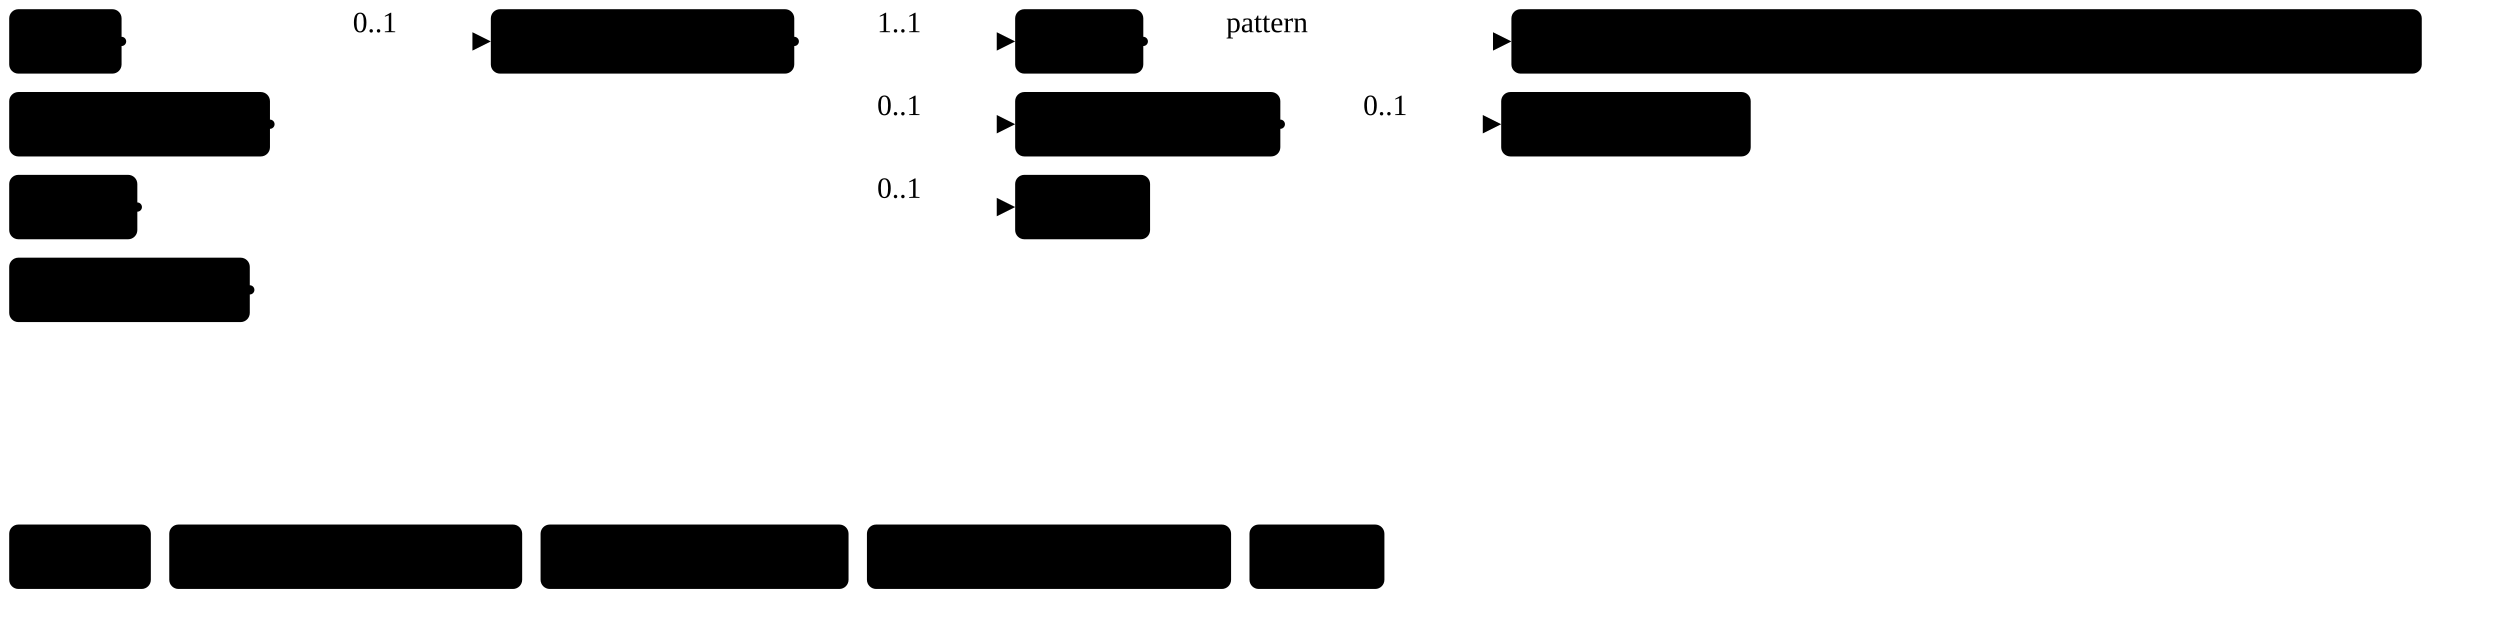
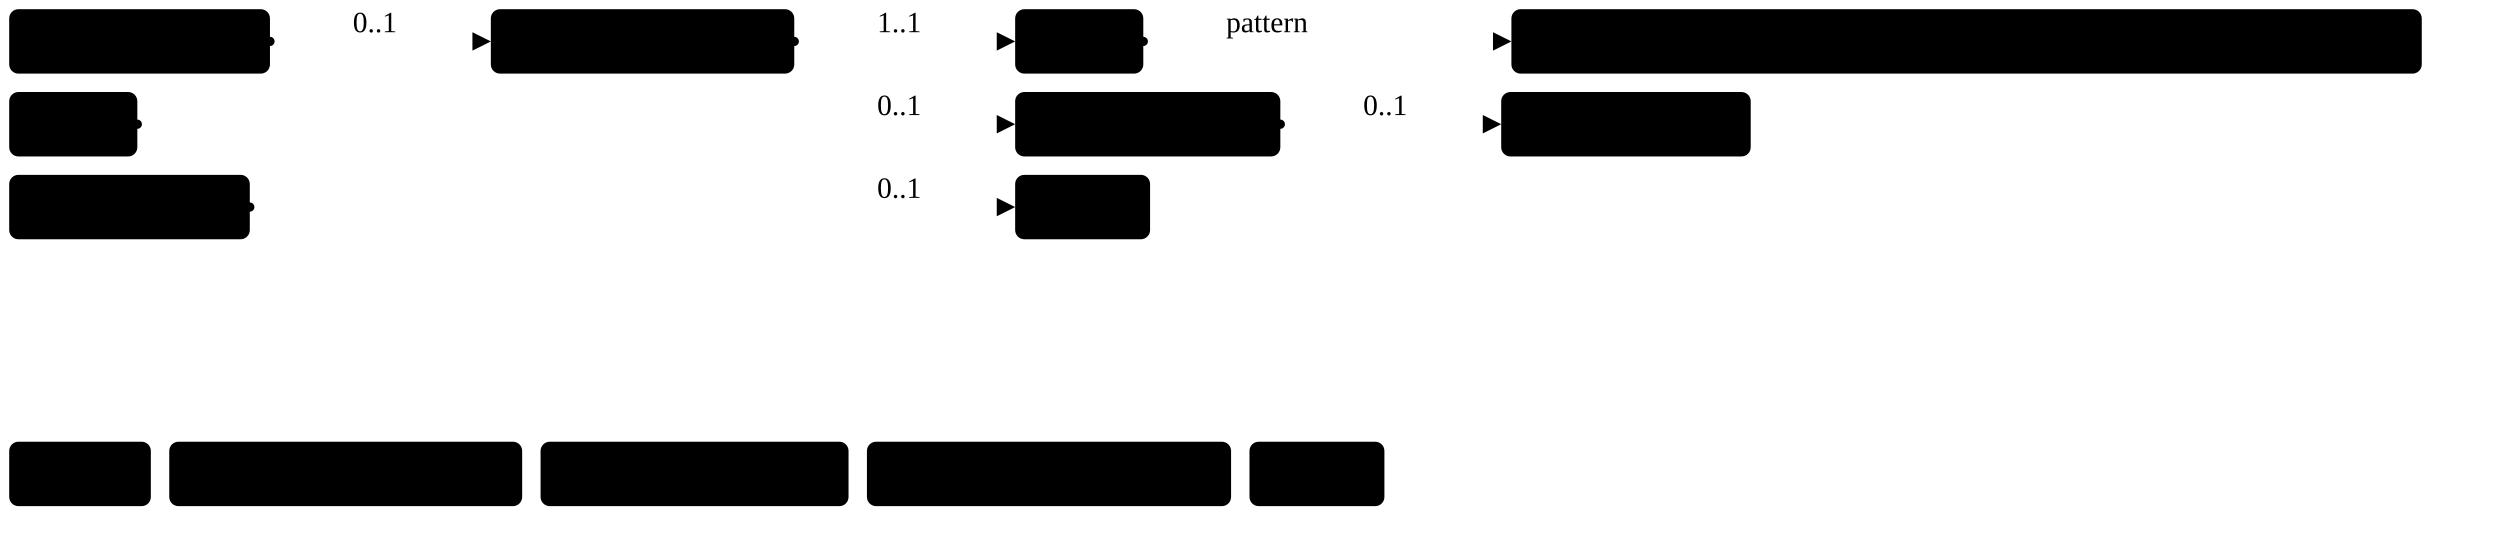
- <svg xmlns="http://www.w3.org/2000/svg" version="1.1" width="1018.74" height="255">
+ <svg xmlns="http://www.w3.org/2000/svg" version="1.1" width="1018.74" height="221.25">
  <defs>
    <marker id="arrowStart" markerWidth="3.75" markerHeight="3.75" markerUnits="px" refX="1.88" refY="1.88">
      <circle class="connector" cx="1.88" cy="1.88" r="1.88" />
    </marker>
    <marker id="arrowEnd" markerWidth="7.5" markerHeight="7.5" markerUnits="px" refX="7.5" refY="3.75">
      <polygon class="connector" points="0 0 7.5 3.75 0 7.5" />
    </marker>
  </defs>
  <g>
    <g transform="translate(3.75 3.75)">
-       <a href="StructureDefinition-CystAbnormality.html" target="_top">
-         <rect class="profile" x="0" y="0" width="45.79" height="26.25" rx="3.75" ry="3.75" />
-       </a>
-       <a href="StructureDefinition-CystAbnormality.html" target="_top">
-         <text x="5.62" y="18.75" text-anchor="left" class="profile">Cyst</text>
-       </a>
-     </g>
-     <g transform="translate(3.75 37.5)">
      <a href="StructureDefinition-LymphNodeAbnormality.html" target="_top">
        <rect class="profile" x="0" y="0" width="106.26" height="26.25" rx="3.75" ry="3.75" />
      </a>
      <a href="StructureDefinition-LymphNodeAbnormality.html" target="_top">
        <text x="5.62" y="18.75" text-anchor="left" class="profile">Lymph Node</text>
      </a>
    </g>
-     <g transform="translate(3.75 71.25)">
+     <g transform="translate(3.75 37.5)">
      <a href="StructureDefinition-MassAbnormality.html" target="_top">
        <rect class="profile" x="0" y="0" width="52.21" height="26.25" rx="3.75" ry="3.75" />
      </a>
      <a href="StructureDefinition-MassAbnormality.html" target="_top">
        <text x="5.62" y="18.75" text-anchor="left" class="profile">Mass</text>
      </a>
    </g>
-     <g transform="translate(3.75 105)">
+     <g transform="translate(3.75 71.25)">
      <a href="StructureDefinition-SkinLesionAbnormality.html" target="_top">
        <rect class="profile" x="0" y="0" width="98.04" height="26.25" rx="3.75" ry="3.75" />
      </a>
      <a href="StructureDefinition-SkinLesionAbnormality.html" target="_top">
        <text x="5.62" y="18.75" text-anchor="left" class="profile">Skin Lesion</text>
      </a>
    </g>
    <line class="connector" marker-end="url(#arrowEnd)" x1="140.01" y1="16.88" x2="200.01" y2="16.88" />
    <text x="143.76" y="13.12" text-anchor="right" class="lhsText">0..1</text>
-     <line class="connector" marker-start="url(#arrowStart)" x1="49.54" y1="16.88" x2="140.01" y2="16.88" />
-     <line class="connector" marker-start="url(#arrowStart)" x1="110.01" y1="50.62" x2="140.01" y2="50.62" />
-     <line class="connector" marker-start="url(#arrowStart)" x1="55.96" y1="84.38" x2="140.01" y2="84.38" />
-     <line class="connector" marker-start="url(#arrowStart)" x1="101.79" y1="118.12" x2="140.01" y2="118.12" />
-     <line class="connector" x1="140.01" y1="16.88" x2="140.01" y2="118.12" />
+     <line class="connector" marker-start="url(#arrowStart)" x1="110.01" y1="16.88" x2="140.01" y2="16.88" />
+     <line class="connector" marker-start="url(#arrowStart)" x1="55.96" y1="50.62" x2="140.01" y2="50.62" />
+     <line class="connector" marker-start="url(#arrowStart)" x1="101.79" y1="84.38" x2="140.01" y2="84.38" />
+     <line class="connector" x1="140.01" y1="16.88" x2="140.01" y2="84.38" />
  </g>
  <g>
    <g transform="translate(200.01 3.75)">
      <a href="StructureDefinition-TumorSatellite.html" target="_top">
        <rect class="focus" x="0" y="0" width="123.65" height="26.25" rx="3.75" ry="3.75" />
      </a>
      <a href="StructureDefinition-TumorSatellite.html" target="_top">
        <text x="5.62" y="18.75" text-anchor="left" class="focus">Tumor Satellite</text>
      </a>
    </g>
    <line class="connector" marker-end="url(#arrowEnd)" x1="353.67" y1="16.88" x2="413.67" y2="16.88" />
    <text x="357.42" y="13.12" text-anchor="right" class="lhsText">1..1</text>
    <line class="connector" marker-end="url(#arrowEnd)" x1="353.67" y1="50.62" x2="413.67" y2="50.62" />
    <text x="357.42" y="46.88" text-anchor="right" class="lhsText">0..1</text>
    <line class="connector" marker-end="url(#arrowEnd)" x1="353.67" y1="84.38" x2="413.67" y2="84.38" />
    <text x="357.42" y="80.62" text-anchor="right" class="lhsText">0..1</text>
    <line class="connector" marker-start="url(#arrowStart)" x1="323.67" y1="16.88" x2="353.67" y2="16.88" />
    <line class="connector" x1="353.67" y1="16.88" x2="353.67" y2="84.38" />
  </g>
  <g>
    <g transform="translate(413.67 3.75)">
      <a href="StructureDefinition-TumorSatellite-definitions.html#Observation.code" target="_top">
        <rect class="element" x="0" y="0" width="52.22" height="26.25" rx="3.75" ry="3.75" />
      </a>
      <a href="StructureDefinition-TumorSatellite-definitions.html#Observation.code" target="_top">
        <text x="5.62" y="18.75" text-anchor="left" class="element">Code</text>
      </a>
    </g>
    <line class="connector" marker-end="url(#arrowEnd)" x1="495.89" y1="16.88" x2="615.89" y2="16.88" />
    <text x="499.64" y="13.12" text-anchor="right" class="lhsText">pattern </text>
    <line class="connector" marker-start="url(#arrowStart)" x1="465.89" y1="16.88" x2="495.89" y2="16.88" />
    <line class="connector" x1="495.89" y1="16.88" x2="495.89" y2="16.88" />
  </g>
  <g>
    <g transform="translate(615.89 3.75)">
      <a href="CodeSystem-ObservationCodesCS.html" target="_top">
        <rect class="value" x="0" y="0" width="370.97" height="26.25" rx="3.75" ry="3.75" />
      </a>
      <a href="CodeSystem-ObservationCodesCS.html" target="_top">
        <text x="5.62" y="18.75" text-anchor="left" class="value">ObservationCodesCS#tumorSatelliteObservation</text>
      </a>
    </g>
  </g>
  <g>
    <g transform="translate(413.67 37.5)">
      <a href="StructureDefinition-TumorSatellite-definitions.html#Observation.derivedFrom" target="_top">
        <rect class="element" x="0" y="0" width="108.06" height="26.25" rx="3.75" ry="3.75" />
      </a>
      <a href="StructureDefinition-TumorSatellite-definitions.html#Observation.derivedFrom" target="_top">
        <text x="5.62" y="18.75" text-anchor="left" class="element">DerivedFrom</text>
      </a>
    </g>
    <line class="connector" marker-end="url(#arrowEnd)" x1="551.73" y1="50.62" x2="611.73" y2="50.62" />
    <text x="555.48" y="46.88" text-anchor="right" class="lhsText">0..1</text>
    <line class="connector" marker-start="url(#arrowStart)" x1="521.73" y1="50.62" x2="551.73" y2="50.62" />
    <line class="connector" x1="551.73" y1="50.62" x2="551.73" y2="50.62" />
  </g>
  <g>
    <g transform="translate(611.73 37.5)">
      <a href="http://hl7.org/fhir/StructureDefinition/Observation" target="_top">
        <rect class="fhir" x="0" y="0" width="101.68" height="26.25" rx="3.75" ry="3.75" />
      </a>
      <a href="http://hl7.org/fhir/StructureDefinition/Observation" target="_top">
        <text x="5.62" y="18.75" text-anchor="left" class="fhir">Observation</text>
      </a>
    </g>
  </g>
  <g>
    <g transform="translate(413.67 71.25)">
      <a href="StructureDefinition-TumorSatellite-definitions.html#Observation.value[x]" target="_top">
        <rect class="element" x="0" y="0" width="54.98" height="26.25" rx="3.75" ry="3.75" />
      </a>
      <a href="StructureDefinition-TumorSatellite-definitions.html#Observation.value[x]" target="_top">
        <text x="5.62" y="18.75" text-anchor="left" class="element">Value</text>
      </a>
    </g>
  </g>
  <g>
-     <g transform="translate(3.75 213.75)">
+     <g transform="translate(3.75 180)">
      <a target="_top">
        <rect class="focus" x="0" y="0" width="57.72" height="26.25" rx="3.75" ry="3.75" />
      </a>
      <a target="_top">
        <text x="5.62" y="18.75" text-anchor="left" class="focus">Focus</text>
      </a>
    </g>
-     <g transform="translate(68.97 213.75)">
+     <g transform="translate(68.97 180)">
      <a target="_top">
        <rect class="profile" x="0" y="0" width="143.81" height="26.25" rx="3.75" ry="3.75" />
      </a>
      <a target="_top">
        <text x="5.62" y="18.75" text-anchor="left" class="profile">Profiled Resource</text>
      </a>
    </g>
-     <g transform="translate(220.28 213.75)">
+     <g transform="translate(220.28 180)">
      <a target="_top">
        <rect class="fhir" x="0" y="0" width="125.5" height="26.25" rx="3.75" ry="3.75" />
      </a>
      <a target="_top">
        <text x="5.62" y="18.75" text-anchor="left" class="fhir">Base Resource</text>
      </a>
    </g>
-     <g transform="translate(353.27 213.75)">
+     <g transform="translate(353.27 180)">
      <a target="_top">
        <rect class="element" x="0" y="0" width="148.39" height="26.25" rx="3.75" ry="3.75" />
      </a>
      <a target="_top">
        <text x="5.62" y="18.75" text-anchor="left" class="element">Resource Element</text>
      </a>
    </g>
-     <g transform="translate(509.16 213.75)">
+     <g transform="translate(509.16 180)">
      <a target="_top">
        <rect class="value" x="0" y="0" width="54.98" height="26.25" rx="3.75" ry="3.75" />
      </a>
      <a target="_top">
        <text x="5.62" y="18.75" text-anchor="left" class="value">Value</text>
      </a>
    </g>
  </g>
</svg>
